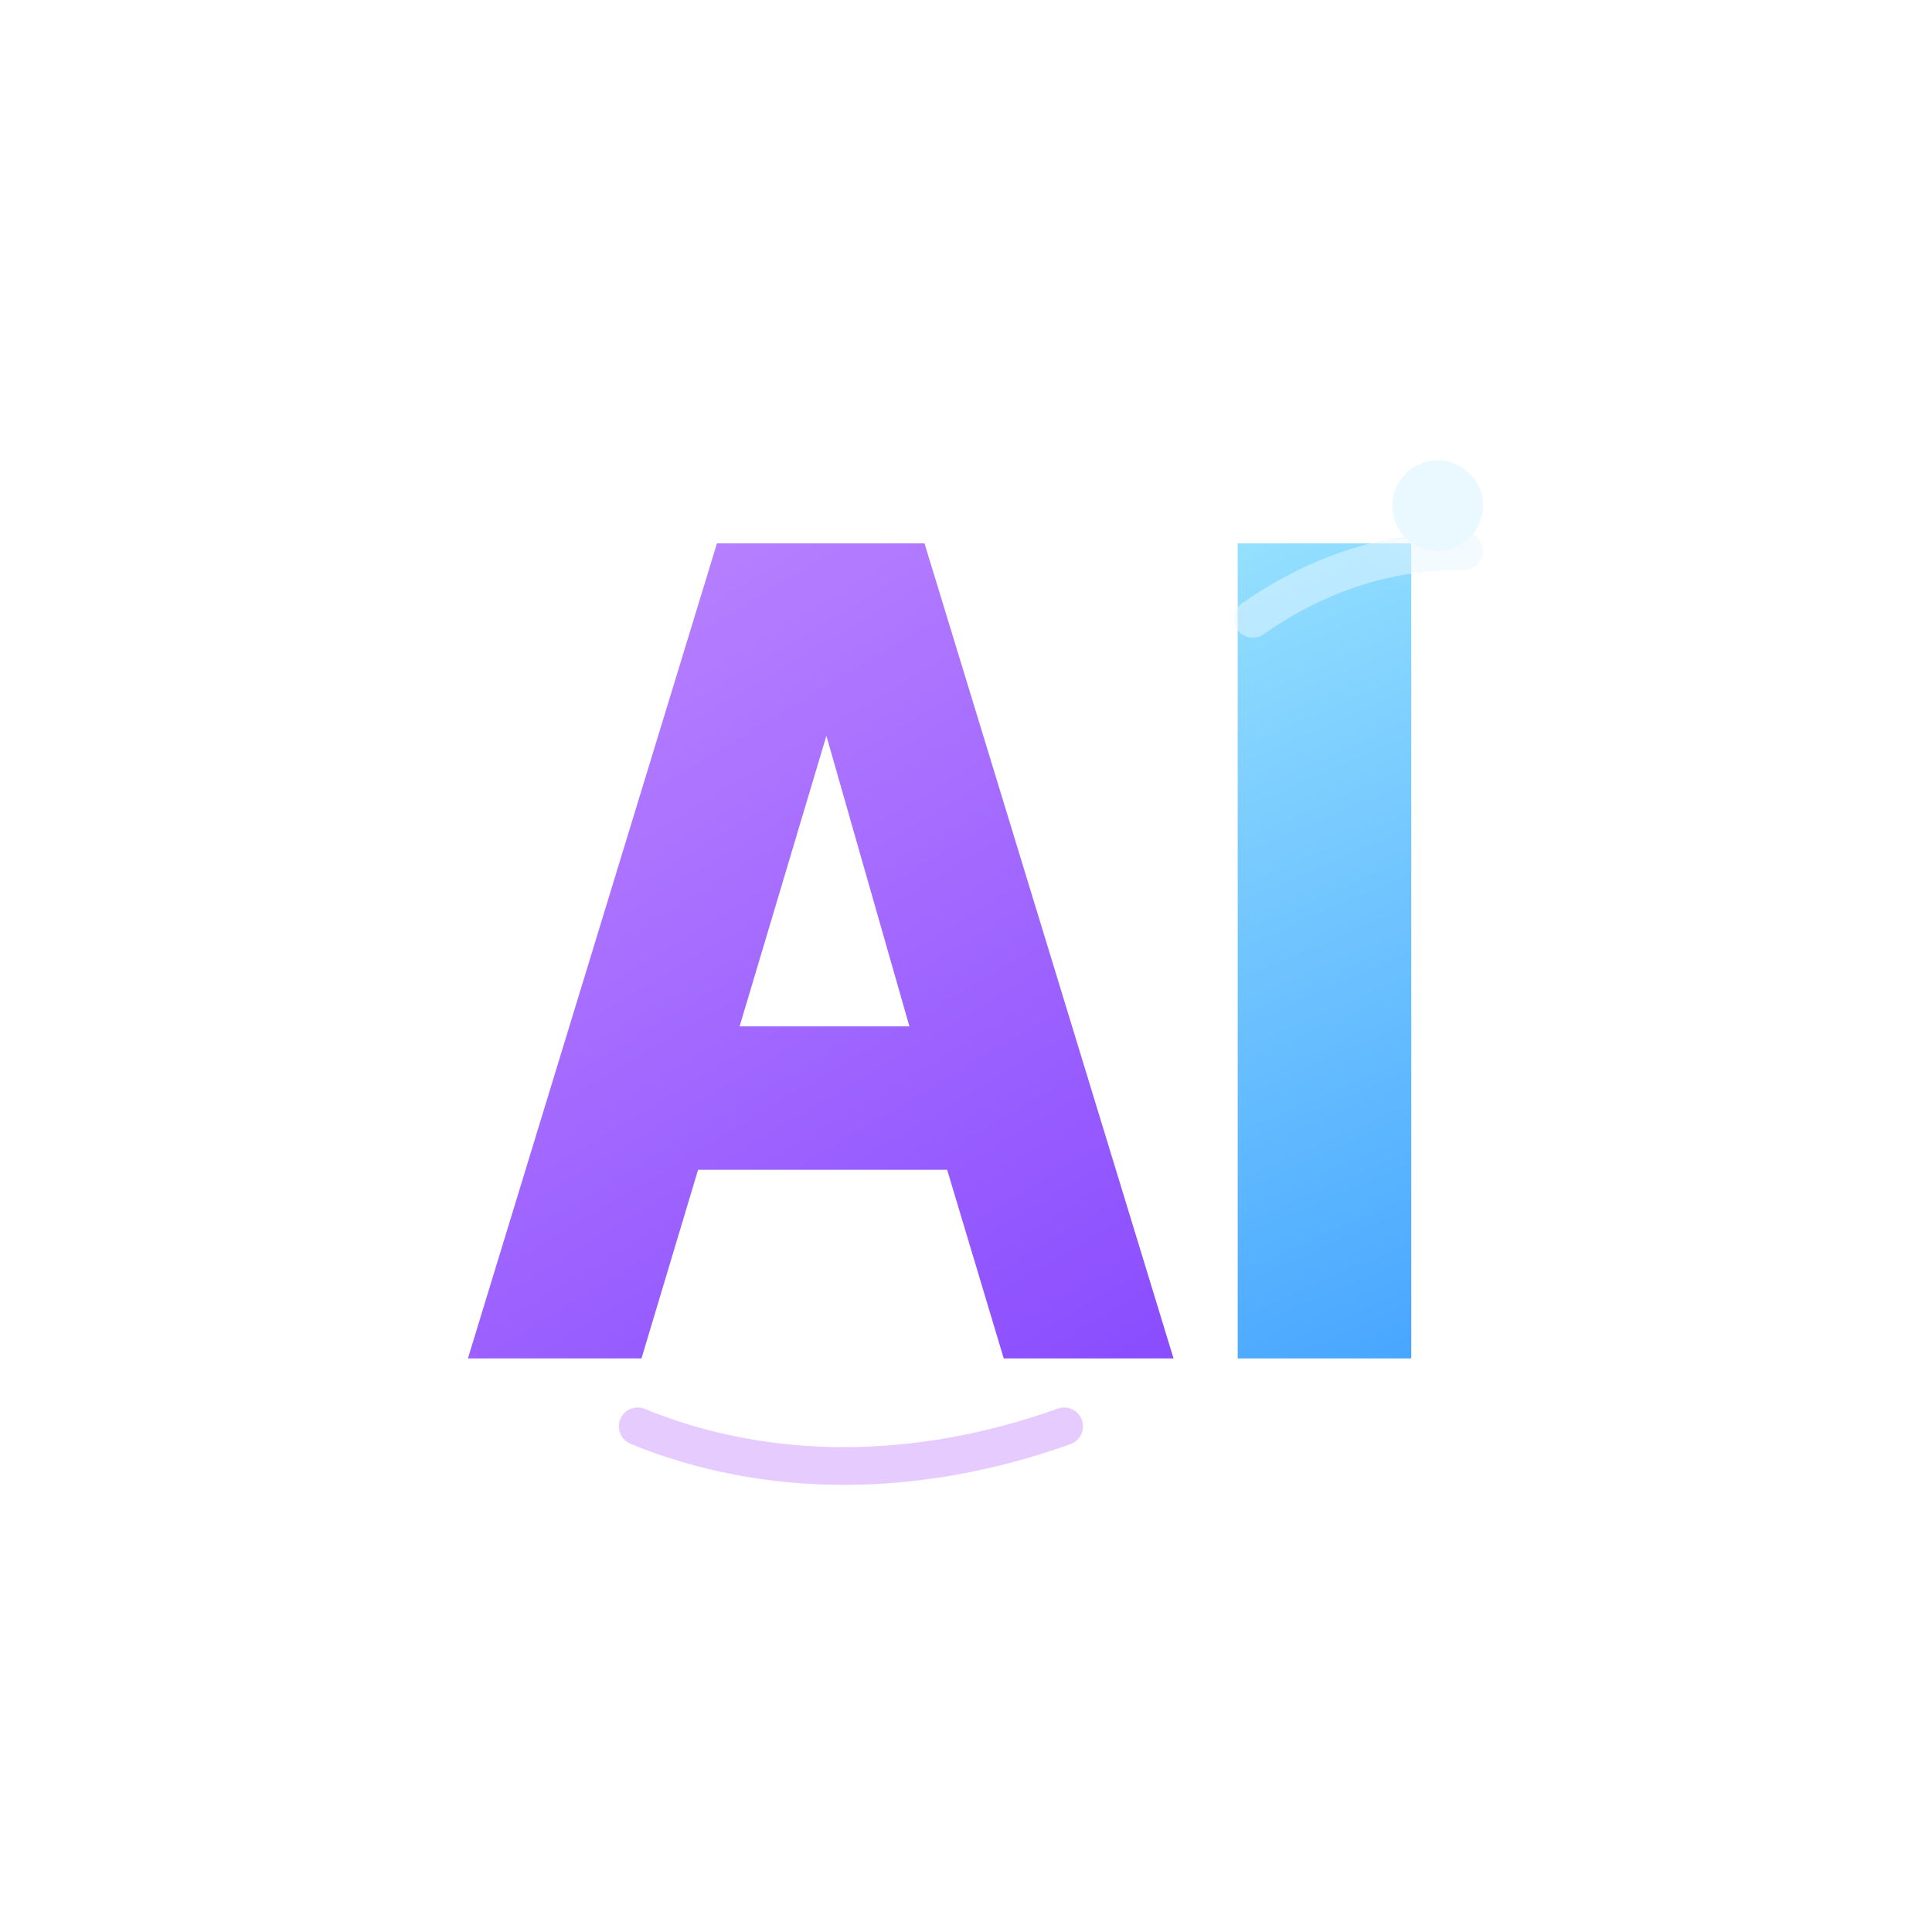
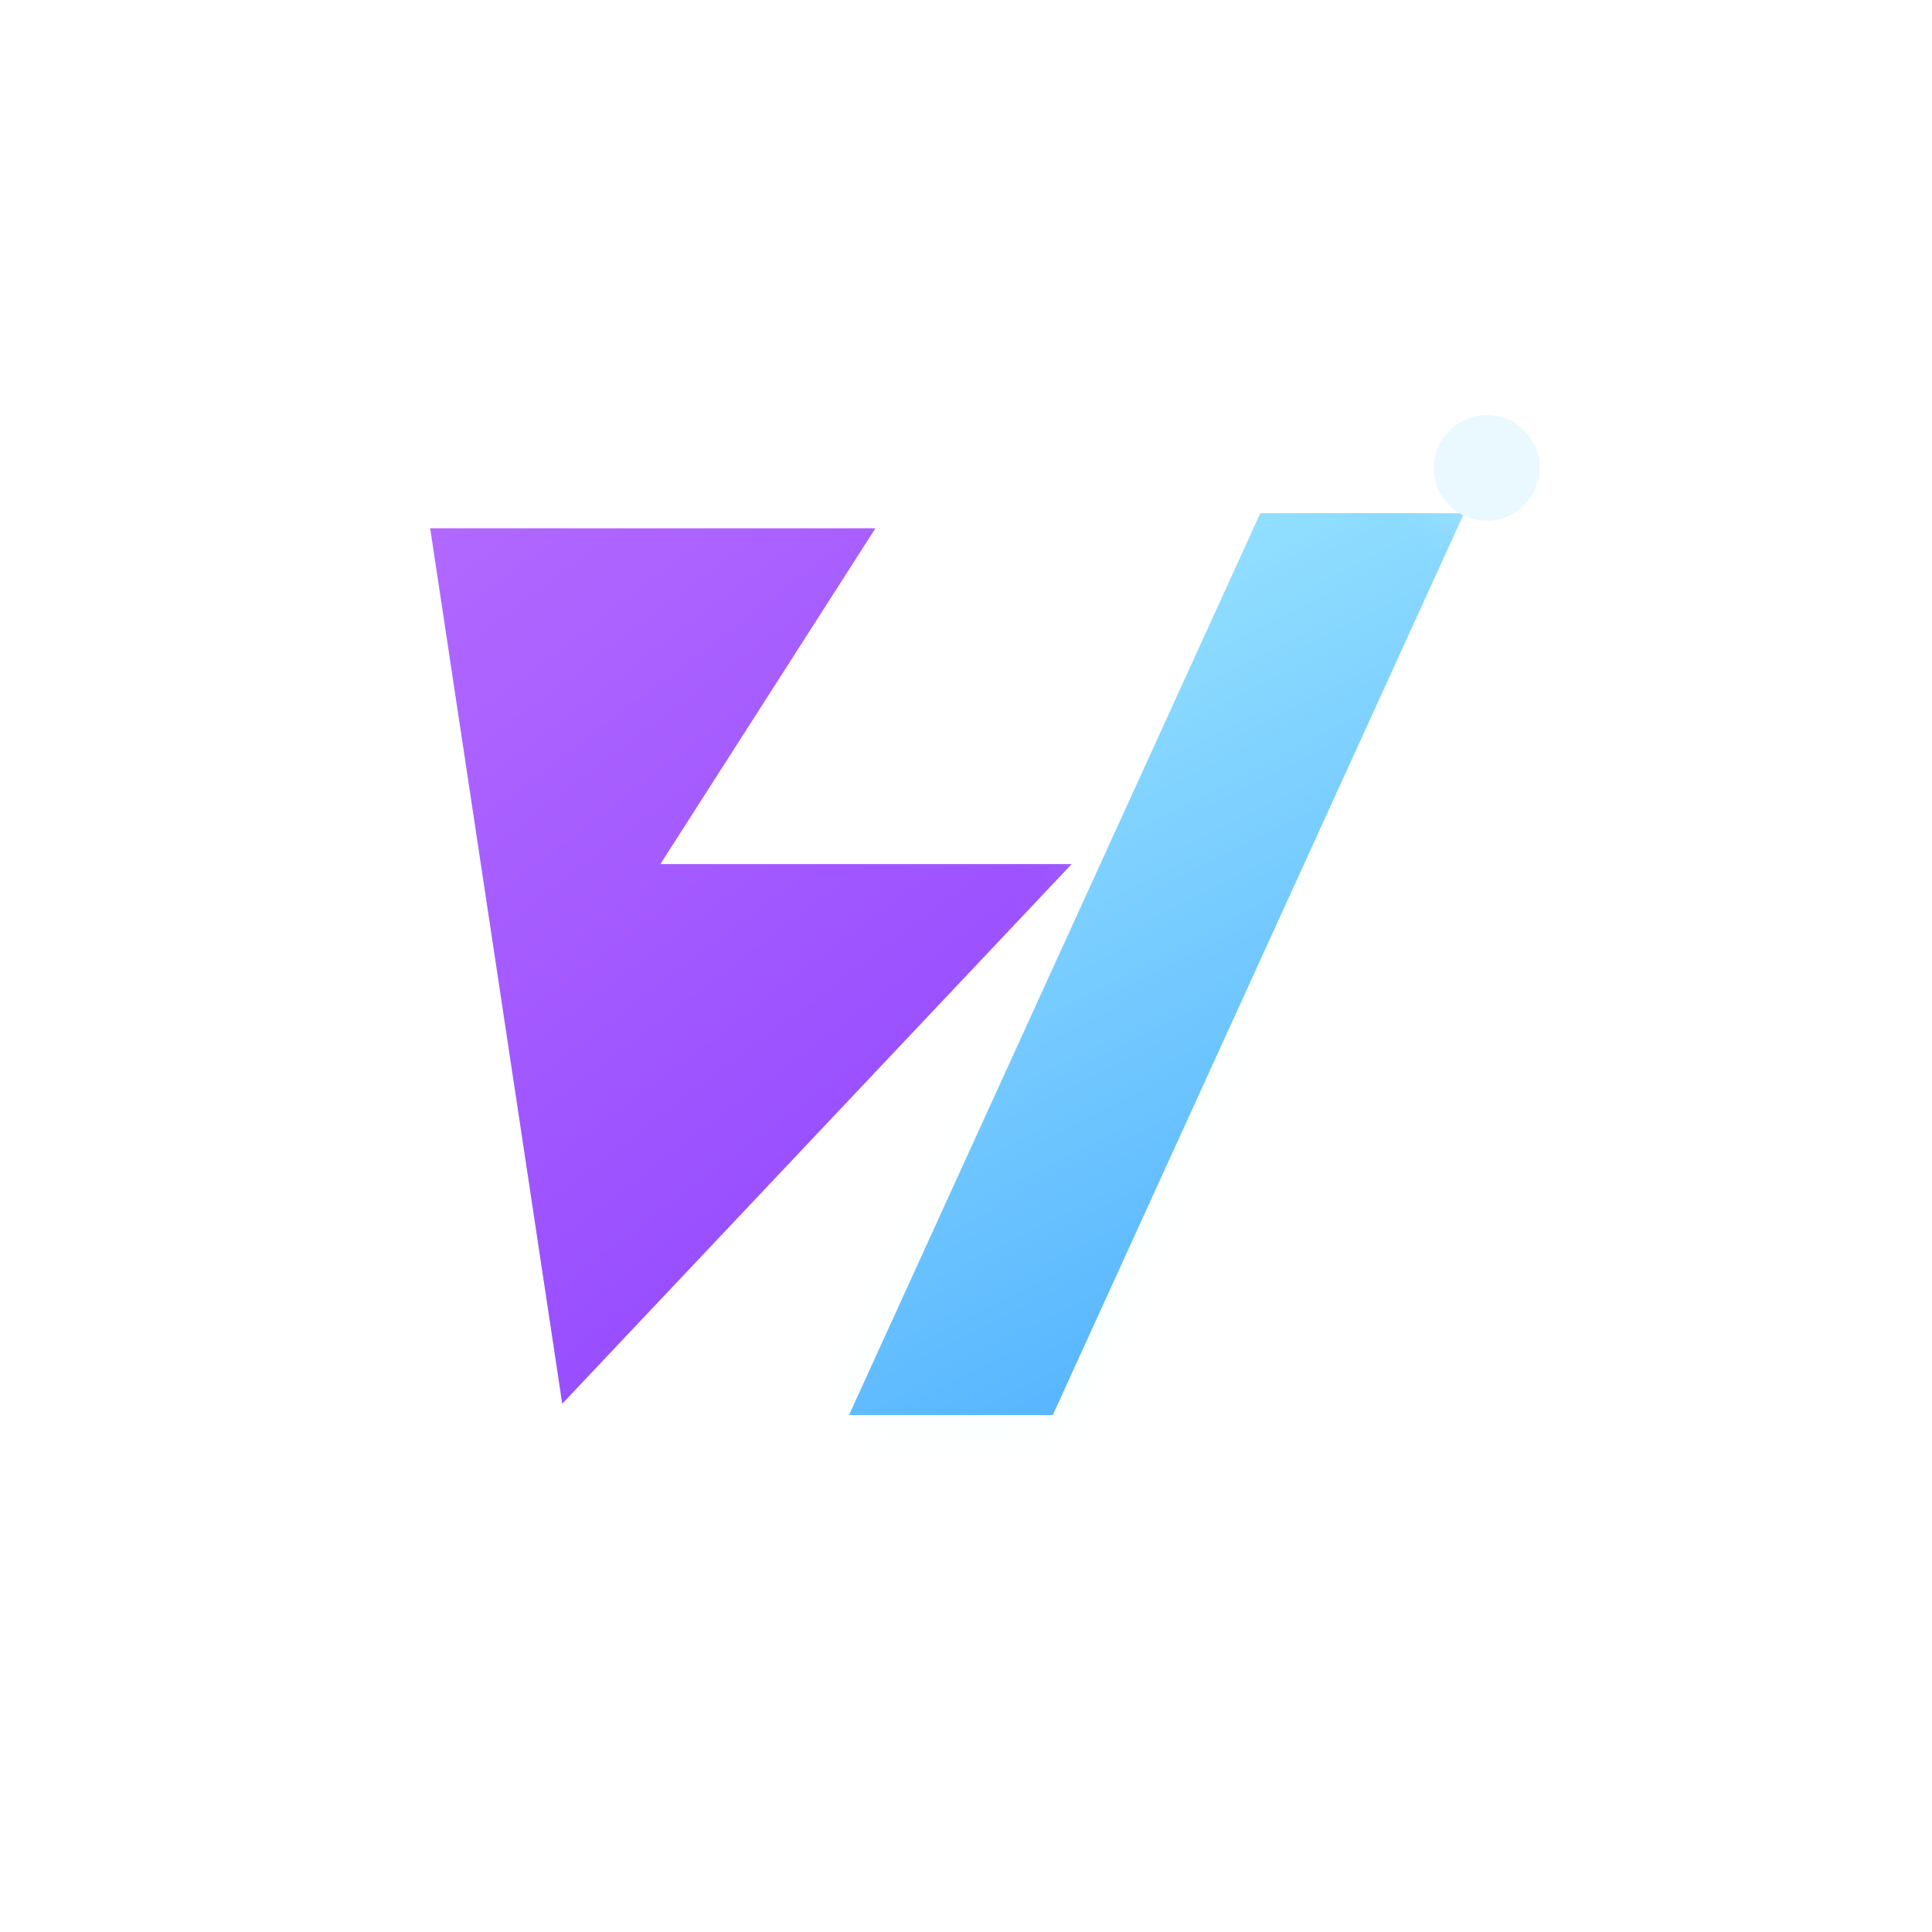
<svg xmlns="http://www.w3.org/2000/svg" width="512" height="512" viewBox="0 0 512 512" fill="none">
  <defs>
-     <linearGradient id="violet" x1="124" y1="116" x2="280" y2="376" gradientUnits="userSpaceOnUse">
-       <stop offset="0" stop-color="#C08BFF" />
-       <stop offset="1" stop-color="#8A4DFF" />
+     <linearGradient id="violet" x1="122" y1="96" x2="314" y2="350" gradientUnits="userSpaceOnUse">
+       <stop offset="0" stop-color="#B56CFF" />
+       <stop offset="1" stop-color="#8E44FF" />
    </linearGradient>
-     <linearGradient id="blue" x1="260" y1="108" x2="384" y2="392" gradientUnits="userSpaceOnUse">
-       <stop offset="0" stop-color="#A9F0FF" />
-       <stop offset="1" stop-color="#3C9DFF" />
+     <linearGradient id="blue" x1="262" y1="132" x2="392" y2="384" gradientUnits="userSpaceOnUse">
+       <stop offset="0" stop-color="#9DE7FF" />
+       <stop offset="1" stop-color="#46A9FF" />
    </linearGradient>
    <filter id="glow" x="0" y="0" width="512" height="512" filterUnits="userSpaceOnUse" color-interpolation-filters="sRGB">
-       <feGaussianBlur stdDeviation="8" result="blur" />
-       <feColorMatrix in="blur" type="matrix" values="1 0 0 0 0.5 0 1 0 0 0.35 0 0 1 0 1 0 0 0 0.28 0" result="glow" />
+       <feGaussianBlur stdDeviation="7" result="blur" />
+       <feColorMatrix in="blur" type="matrix" values="1 0 0 0 0.53 0 1 0 0 0.32 0 0 1 0 0.98 0 0 0 0.34 0" result="glow" />
      <feMerge>
        <feMergeNode in="glow" />
        <feMergeNode in="SourceGraphic" />
      </feMerge>
    </filter>
  </defs>
-   <path d="M124 360L190 144H245L311 360H266L251 310H185L170 360H124ZM196 272H241L219 195L196 272Z" fill="url(#violet)" />
-   <path d="M328 144H374V360H328V144Z" fill="url(#blue)" />
-   <circle cx="381" cy="134" r="12" fill="#EAF8FF" filter="url(#glow)" />
-   <path d="M332 164C352 150 371 146 388 146" stroke="#EAF8FF" stroke-opacity="0.5" stroke-width="10" stroke-linecap="round" />
-   <path d="M169 378C203 392 243 392 282 378" stroke="#B56CFF" stroke-opacity="0.35" stroke-width="10" stroke-linecap="round" />
+   <path d="M114 140H232L175 229H284L149 372L114 140Z" fill="url(#violet)" />
+   <path d="M279 375L388 136H334L225 375H279Z" fill="url(#blue)" filter="url(#glow)" />
+   <circle cx="394" cy="124" r="14" fill="#EAF8FF" filter="url(#glow)" />
</svg>
